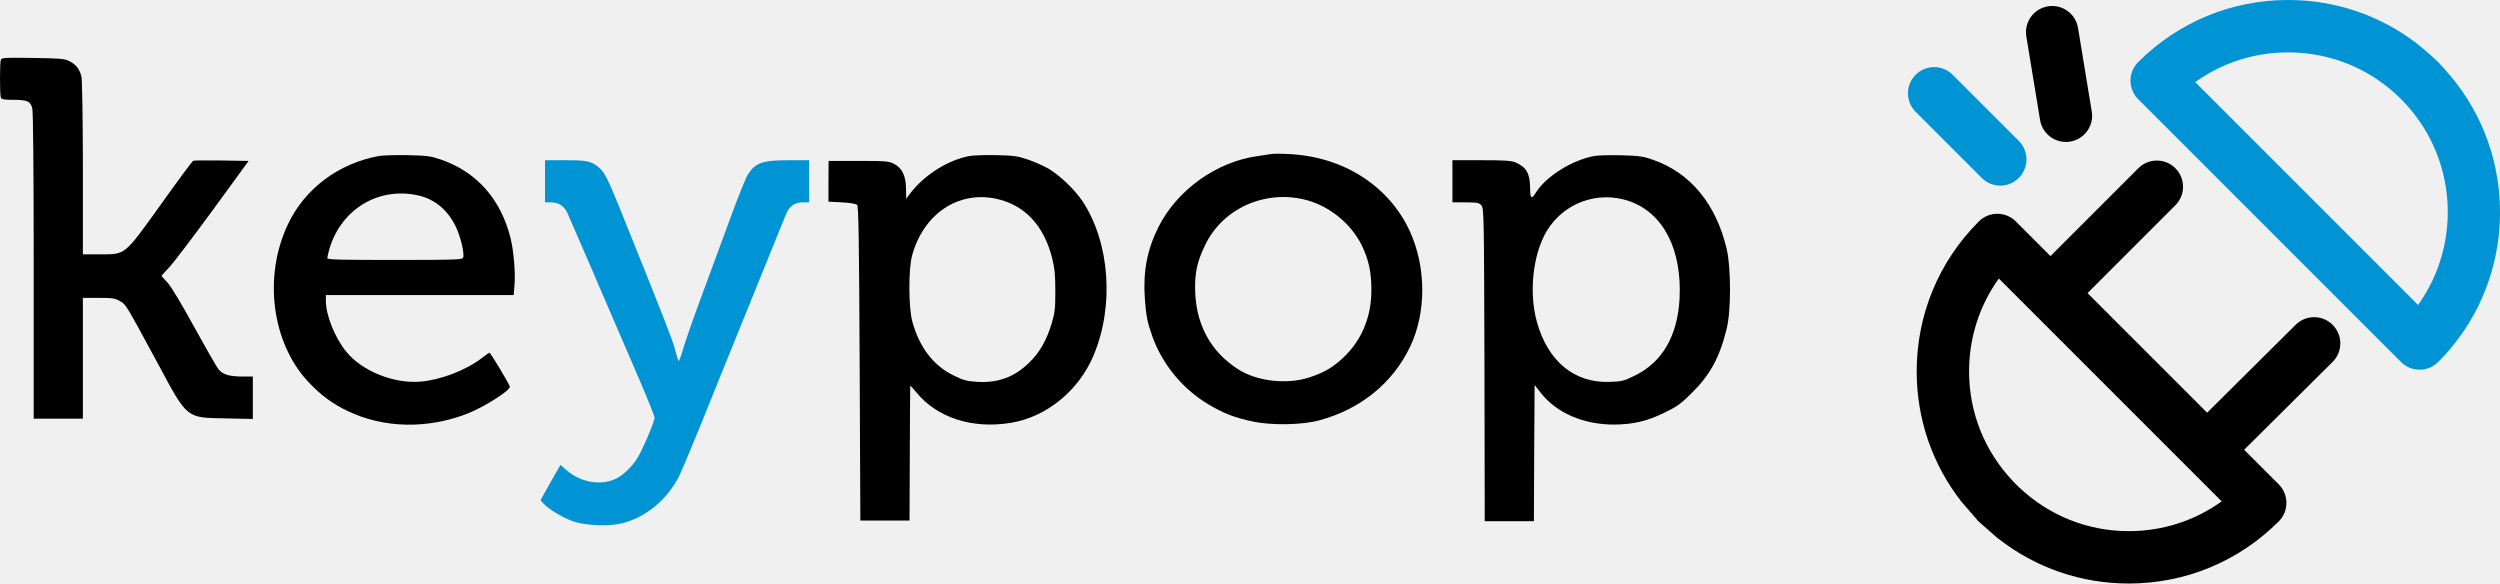
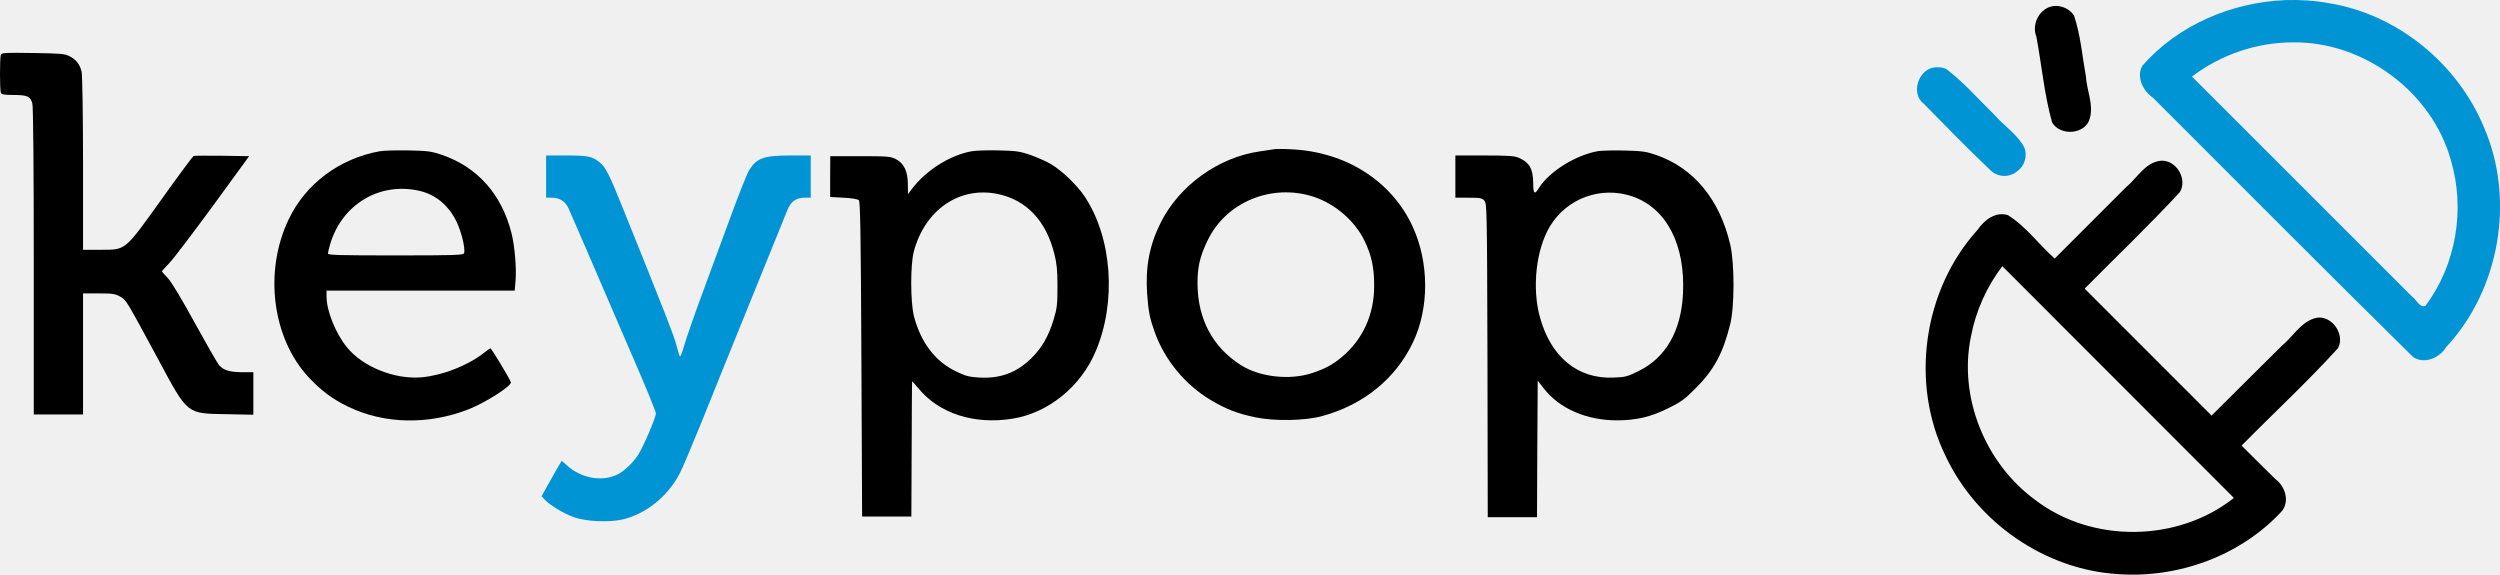
- <svg xmlns="http://www.w3.org/2000/svg" width="3756.4pt" height="876.81pt" preserveAspectRatio="xMidYMid" version="1.0" viewBox="-1 0 3756.4 876.81">
-   <g transform="matrix(.1 0 0 -.1 -805.7 1029.8)" fill="#fff">
+ <svg xmlns="http://www.w3.org/2000/svg" width="3748.8pt" height="861.71pt" preserveAspectRatio="xMidYMid" version="1.0" viewBox="-1 0 3748.8 861.71">
+   <g transform="matrix(.1 0 0 -.1 -805.7 1022.2)">
    <g transform="matrix(10.532 0 0 -10.532 19217 15416)">
      <g transform="matrix(.2004 0 0 -.2004 -1168.8 1405.9)" stroke-width=".541">
-         <g fill="#000">
+         <g>
          <path d="m546 4165c-8-21-8-248 0-269 5-13 23-16 93-16 97-1 117-10 131-61 6-21 10-455 10-1121v-1088h350v860h113c97 0 117-3 151-23 43-24 38-16 271-447 211-393 199-383 483-388l192-4v302h-72c-94 0-141 14-170 49-14 15-91 151-174 301-91 167-165 290-191 318-24 25-43 47-43 49s25 29 55 61c30 31 169 215 310 407l255 350-192 3c-106 1-197 1-203-2-5-2-109-141-229-310-265-369-249-356-438-356h-118v613c0 336-5 630-10 651-12 53-38 87-86 111-35 18-63 20-260 23-199 3-222 2-228-13z" />
          <path d="m9590 3494c-14-2-59-9-100-15-293-42-570-241-703-505-80-160-110-315-97-506 9-128 19-176 55-276 71-196 215-371 396-479 107-64 188-96 317-123 134-29 353-25 474 8 295 80 523 265 647 525 116 243 115 567-3 823-150 324-476 531-864 548-53 3-108 3-122 0zm285-338c152-51 290-170 359-311 49-101 69-189 69-315 2-208-80-388-232-514-64-53-116-81-206-111-160-54-376-30-511 57-199 127-305 327-306 578-1 114 17 194 71 305 131 275 458 409 756 311z" />
          <path d="m3238 3480c-287-52-527-231-648-486-176-369-116-842 143-1120 89-95 169-155 281-209 256-124 571-130 856-18 117 46 299 162 300 190 0 13-138 243-146 243-2 0-27-18-56-40-113-86-288-153-432-166-191-17-418 74-531 213-80 98-145 259-145 360v43h1337l6 73c7 86-6 245-29 335-70 278-243 471-499 558-71 24-98 27-235 30-85 1-176-1-202-6zm281-281c114-26 206-101 263-216 36-72 66-197 55-227-6-14-56-16-487-16-391 0-480 2-480 13 0 7 7 38 16 68 84 282 351 442 633 378z" />
          <path d="m7443 3480c-154-28-324-135-426-270l-26-35-1 70c0 92-28 150-85 179-37 19-58 21-253 21h-213l-1-145v-145l95-5c59-3 101-10 109-18 10-10 14-234 18-1130l5-1117h350l2 475c1 261 2 479 3 483 0 4 19-16 43-45 147-181 397-262 671-218 255 41 485 228 591 480 149 352 116 805-79 1099-54 80-158 181-240 230-31 18-95 47-143 64-79 27-103 30-228 33-77 2-163-1-192-6zm187-304c204-43 343-191 401-426 17-67 22-116 22-230 0-129-3-155-27-235-36-119-85-204-159-276-104-102-220-145-367-137-77 5-99 10-172 46-144 70-245 203-294 387-26 98-27 371-1 465 80 296 326 463 597 406z" />
          <path d="m11895 3481c-159-27-350-146-422-263-31-50-40-41-40 36-1 102-27 148-106 181-29 12-80 15-242 15h-205v-300h93c83 0 96-3 113-21 18-20 19-56 22-1135l2-1114h350l2 485 3 485 43-55c112-144 304-227 522-227 137 1 236 24 360 85 89 43 118 64 191 137 134 132 200 253 251 459 32 124 32 433 1 567-75 322-260 546-528 638-69 24-99 28-220 31-77 2-162 0-190-4zm243-322c243-84 377-344 359-694-14-264-122-451-314-546-80-40-95-44-180-47-253-11-444 145-522 428-58 209-28 482 71 647 121 200 364 288 586 212z" />
        </g>
        <path d="m4420 3300v-150h41c55 0 95-25 118-75 16-36 170-390 505-1169 64-149 116-278 116-289 0-28-88-234-125-292-35-55-97-115-143-139-110-57-261-31-363 61l-38 34-14-23c-13-22-29-49-100-176l-29-53 23-25c37-40 140-101 209-125 87-30 248-37 343-15 166 39 318 161 405 324 17 31 87 197 156 367 68 171 229 567 356 880 127 314 241 594 253 624 25 64 62 91 125 91h42v300h-144c-187 0-239-18-292-102-14-21-70-161-125-311s-148-400-205-556c-58-156-117-326-132-378-14-51-29-88-32-81-4 7-15 45-25 83-15 61-84 237-390 996-83 207-113 266-150 296-54 46-84 53-240 53h-145z" fill="#0194d5" />
      </g>
    </g>
    <g transform="matrix(131.18 0 0 -131.18 34675 12477)" fill-rule="evenodd" featurekey="nRdZyp-0">
      <g fill-rule="evenodd">
-         <path d="m44.059 35.002c-0.768 0-1.535 0.293-2.121 0.879l-10.061 10.062-3.966-3.966c-1.171-1.171-3.071-1.172-4.243 0-4.589 4.588-7.116 10.689-7.116 17.179 0 5.471 1.803 10.663 5.116 14.908l1.956 2.259 2.287 2.011 0.013-0.013c4.248 3.321 9.444 5.127 14.922 5.127 6.489 0 12.59-2.527 17.178-7.115 0.563-0.563 0.879-1.326 0.879-2.122 0-0.795-0.316-1.559-0.879-2.121l-3.964-3.964 10.129-10.056c1.176-1.167 1.183-3.067 0.015-4.243-1.166-1.175-3.065-1.182-4.242-0.015l-10.144 10.071-13.698-13.698 10.062-10.062c1.172-1.172 1.172-3.071 0-4.243-0.586-0.586-1.354-0.879-2.122-0.879zm-18.097 13.51 25.527 25.527c-3.084 2.215-6.772 3.41-10.643 3.41-4.708 0-9.134-1.781-12.542-5-0.109-0.111-0.209-0.19-0.336-0.32-0.127-0.13-0.284-0.291-0.415-0.432-3.219-3.407-5-7.833-5-12.542 0-3.872 1.195-7.56 3.409-10.643z" fill="#000" />
-         <path d="m59.1 16.609c-6.49 0-12.591 2.527-17.179 7.116-1.171 1.171-1.171 3.071 0 4.243l30.114 30.113c0.562 0.563 1.326 0.879 2.121 0.879 0.796 0 1.559-0.316 2.122-0.879 8.718-8.719 9.393-22.462 2.061-31.981 0 0-1.302-1.619-2.036-2.358s-2.358-2.066-2.358-2.066c-4.234-3.283-9.4-5.068-14.845-5.068zm0 6c4.887 0 9.48 1.902 12.935 5.357 6.41 6.411 7.059 16.434 1.947 23.577l-25.525-25.525c3.083-2.214 6.771-3.409 10.643-3.409z" fill="#0194d5" />
-         <path d="m24.004 36.992c0.585 0.586 1.354 0.879 2.121 0.879s1.536-0.293 2.121-0.879c1.172-1.171 1.172-3.071 0-4.242l-7.573-7.573c-1.171-1.172-3.071-1.172-4.242 0-1.172 1.171-1.172 3.071 0 4.242z" fill="#0194d5" />
-         <path d="m30.685 30.357c0.242 1.47 1.514 2.514 2.957 2.514 0.161 0 0.325-0.013 0.49-0.04 1.635-0.269 2.743-1.812 2.474-3.447l-1.573-9.573c-0.269-1.635-1.812-2.743-3.447-2.474s-2.743 1.812-2.474 3.447z" fill="#000" />
+         <path d="m44.01 35.566c-1.806 0.188-2.695 1.985-3.977 3.032-2.716 2.717-5.435 5.431-8.15 8.15-1.815-1.612-3.268-3.665-5.343-4.96-1.398-0.46-2.715 0.56-3.479 1.682-6.221 6.875-7.733 17.534-3.648 25.851 3.572 7.584 11.368 13.018 19.779 13.5 6.851 0.477 14-2.122 18.684-7.23 0.887-1.158 0.334-2.842-0.774-3.642-1.294-1.266-2.57-2.547-3.854-3.823 3.666-3.721 7.517-7.277 11.025-11.142 0.898-1.681-0.94-4.071-2.808-3.371-1.543 0.547-2.376 2.08-3.594 3.08-2.685 2.667-5.371 5.334-8.055 8.001-4.834-4.838-9.67-9.675-14.508-14.51 3.637-3.681 7.392-7.247 10.9-11.055 0.876-1.503-0.448-3.696-2.199-3.564zm-18.018 12.15c8.786 8.804 17.584 17.595 26.375 26.395-6.403 5.072-16.212 5.206-22.707 0.228-5.703-4.173-8.798-11.728-7.346-18.693 0.549-2.908 1.793-5.676 3.582-8.028l0.069 0.072z" />
+         <path d="m58.27 17.201c-6.142 0.253-12.287 2.83-16.379 7.521-0.699 1.287 0.096 2.865 1.211 3.625 9.904 9.902 19.784 19.827 29.757 29.66 1.278 0.855 3.023 0.1 3.759-1.121 6.133-6.577 7.913-16.833 4.362-25.084-3.003-7.301-9.868-12.96-17.706-14.241-1.655-0.305-3.329-0.413-5.004-0.36zm0.83 4.832c8.106-0.112 15.917 5.662 18.079 13.493 1.653 5.588 0.592 11.969-2.919 16.626-0.686 0.241-1.005-0.703-1.472-1.008-8.407-8.398-16.809-16.8-25.214-25.201 3.289-2.502 7.39-3.907 11.525-3.91z" fill="#0194d5" />
+         <path d="m18.146 24.893c-1.857 0.223-2.768 3.014-1.21 4.173 2.48 2.531 4.956 5.069 7.525 7.509 0.804 0.867 2.209 0.98 3.112 0.205 1.017-0.695 1.328-2.188 0.572-3.187-0.847-1.254-2.192-2.164-3.211-3.338-1.8-1.758-3.464-3.684-5.47-5.195-0.416-0.185-0.891-0.199-1.317-0.167z" fill="#0194d5" />
+         <path d="m31.812 17.875c-1.607 0.156-2.618 2.049-2.022 3.509 0.613 3.257 0.9 6.596 1.793 9.788 0.929 1.634 3.882 1.391 4.326-0.489 0.432-1.581-0.362-3.155-0.459-4.769-0.423-2.32-0.6-4.703-1.355-6.939-0.481-0.752-1.401-1.175-2.285-1.1z" />
      </g>
    </g>
  </g>
</svg>
